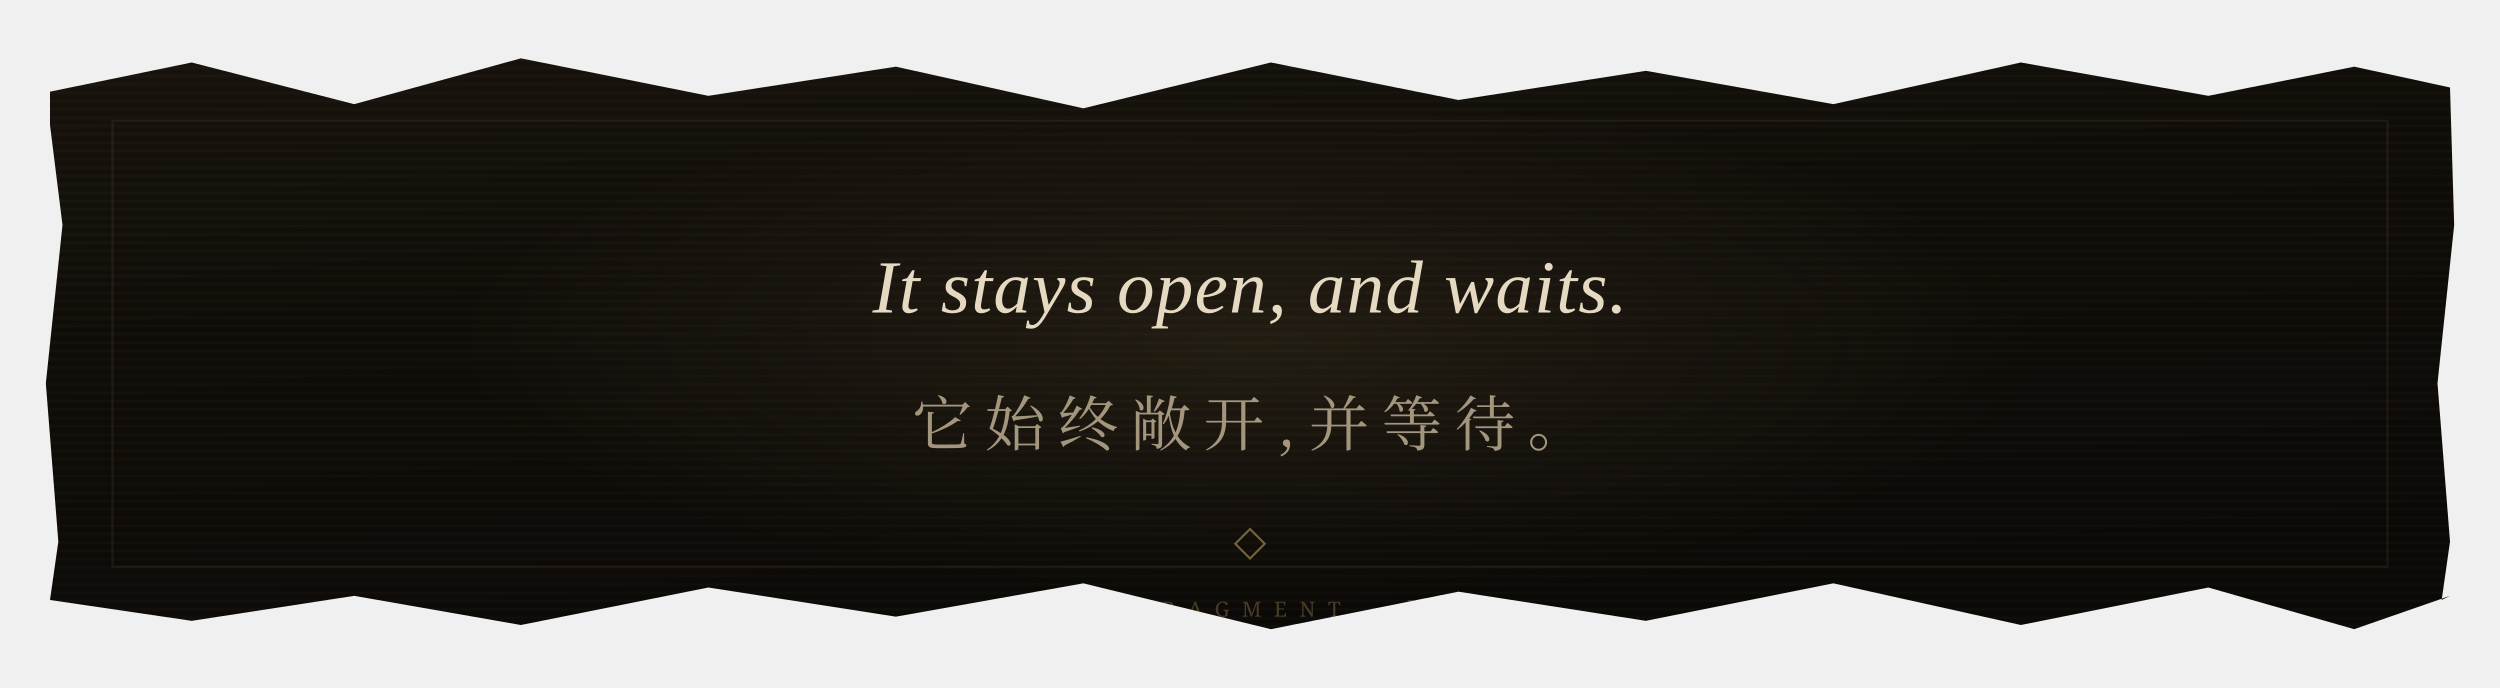
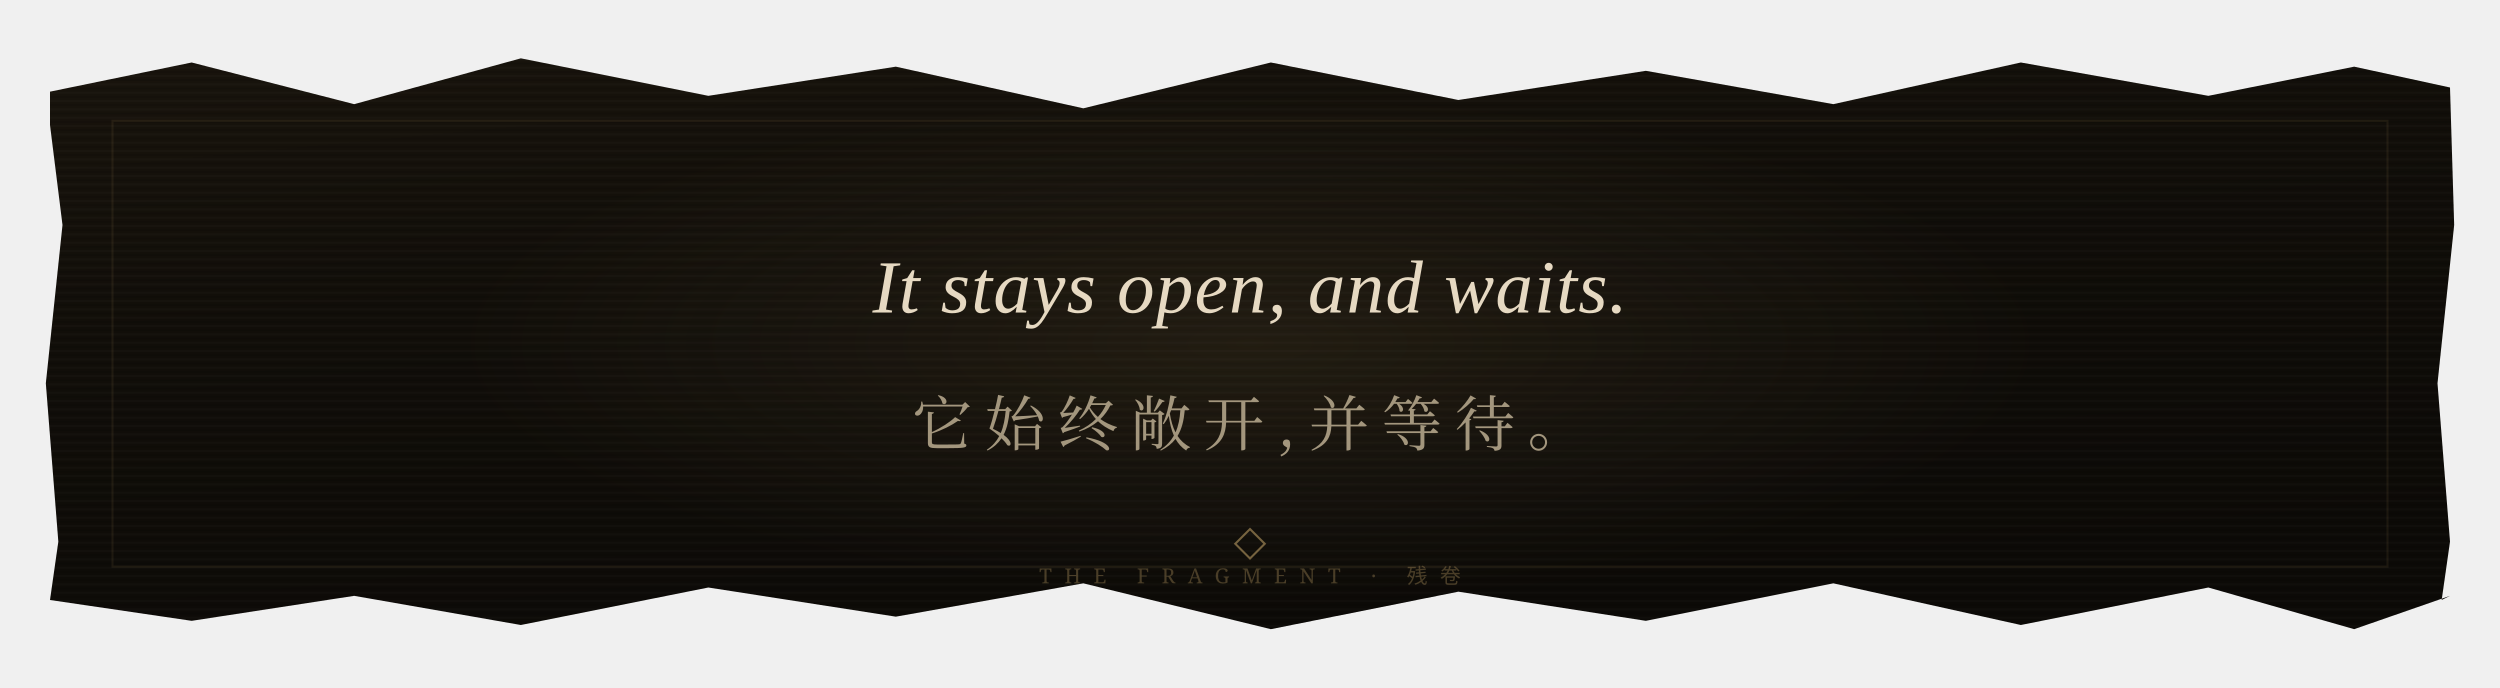
<svg xmlns="http://www.w3.org/2000/svg" viewBox="0 0 1200 330" width="1200" height="330" role="img" aria-label="Coda">
  <defs>
    <linearGradient id="paper" x1="0" y1="0" x2="0.35" y2="1">
      <stop offset="0" stop-color="#1a150d" />
      <stop offset="0.46" stop-color="#110e09" />
      <stop offset="1" stop-color="#0c0a07" />
    </linearGradient>
    <linearGradient id="gold" x1="0" y1="0" x2="1" y2="0">
      <stop offset="0" stop-color="#f4ead6" />
      <stop offset="0.38" stop-color="#e7d3a8" />
      <stop offset="0.62" stop-color="#c9a86a" />
      <stop offset="1" stop-color="#f0e3c8" />
    </linearGradient>
    <radialGradient id="halo" cx="0.5" cy="0.5" r="0.5">
      <stop offset="0" stop-color="#c9a86a" stop-opacity="0.10" />
      <stop offset="1" stop-color="#c9a86a" stop-opacity="0" />
    </radialGradient>
    <filter id="soft40" x="-40%" y="-40%" width="180%" height="180%">
      <feGaussianBlur stdDeviation="40" />
    </filter>
    <pattern id="grain" width="4" height="4" patternUnits="userSpaceOnUse">
      <line x1="0" y1="0.5" x2="4" y2="0.5" stroke="#ffffff" stroke-opacity="0.018" />
      <line x1="0" y1="2.5" x2="4" y2="2.5" stroke="#000000" stroke-opacity="0.10" />
    </pattern>
    <clipPath id="torn">
      <polygon points="24,44 92,30 170,50 250,28 340,46 430,32 520,52 610,30 700,48 790,34 880,50 970,30 1060,46 1130,32 1176,42 1178,108 1170,184 1176,260 1172,288 1176,286 1130,302 1060,282 970,300 880,280 790,298 700,284 610,302 520,280 430,296 340,282 250,300 170,286 92,298 24,288 28,260 22,184 30,108 24,60" />
    </clipPath>
  </defs>
  <g clip-path="url(#torn)">
    <rect width="1200" height="330" fill="url(#paper)" />
    <rect width="1200" height="330" fill="url(#grain)" />
    <ellipse cx="600" cy="165" rx="380" ry="120" fill="url(#halo)" />
    <rect x="54" y="58" width="1092" height="214" fill="none" stroke="#c9a86a" stroke-opacity="0.09" />
    <text x="600" y="150" text-anchor="middle" font-family="Georgia, 'Times New Roman', serif" font-size="36" font-style="italic" fill="#e6d9c2" letter-spacing="0.6">It stays open, and waits.</text>
    <text x="600" y="214" text-anchor="middle" font-family="'Songti SC','STSong','Noto Serif CJK SC','SimSun',serif" font-size="29" fill="#a3967d" letter-spacing="6">它始终敞开,并等待。</text>
    <rect x="595" y="256" width="10" height="10" transform="rotate(45 600 261)" fill="none" stroke="#c9a86a" stroke-opacity="0.55" />
-     <text x="600" y="296" text-anchor="middle" font-family="Georgia, serif" font-size="10" letter-spacing="6" fill="#c9a86a" opacity="0.32">THE FRAGMENT · 残卷</text>
+     <text x="600" y="280" text-anchor="middle" font-family="Georgia, serif" font-size="10" letter-spacing="6" fill="#c9a86a" opacity="0.32">THE FRAGMENT · 残卷</text>
  </g>
</svg>
